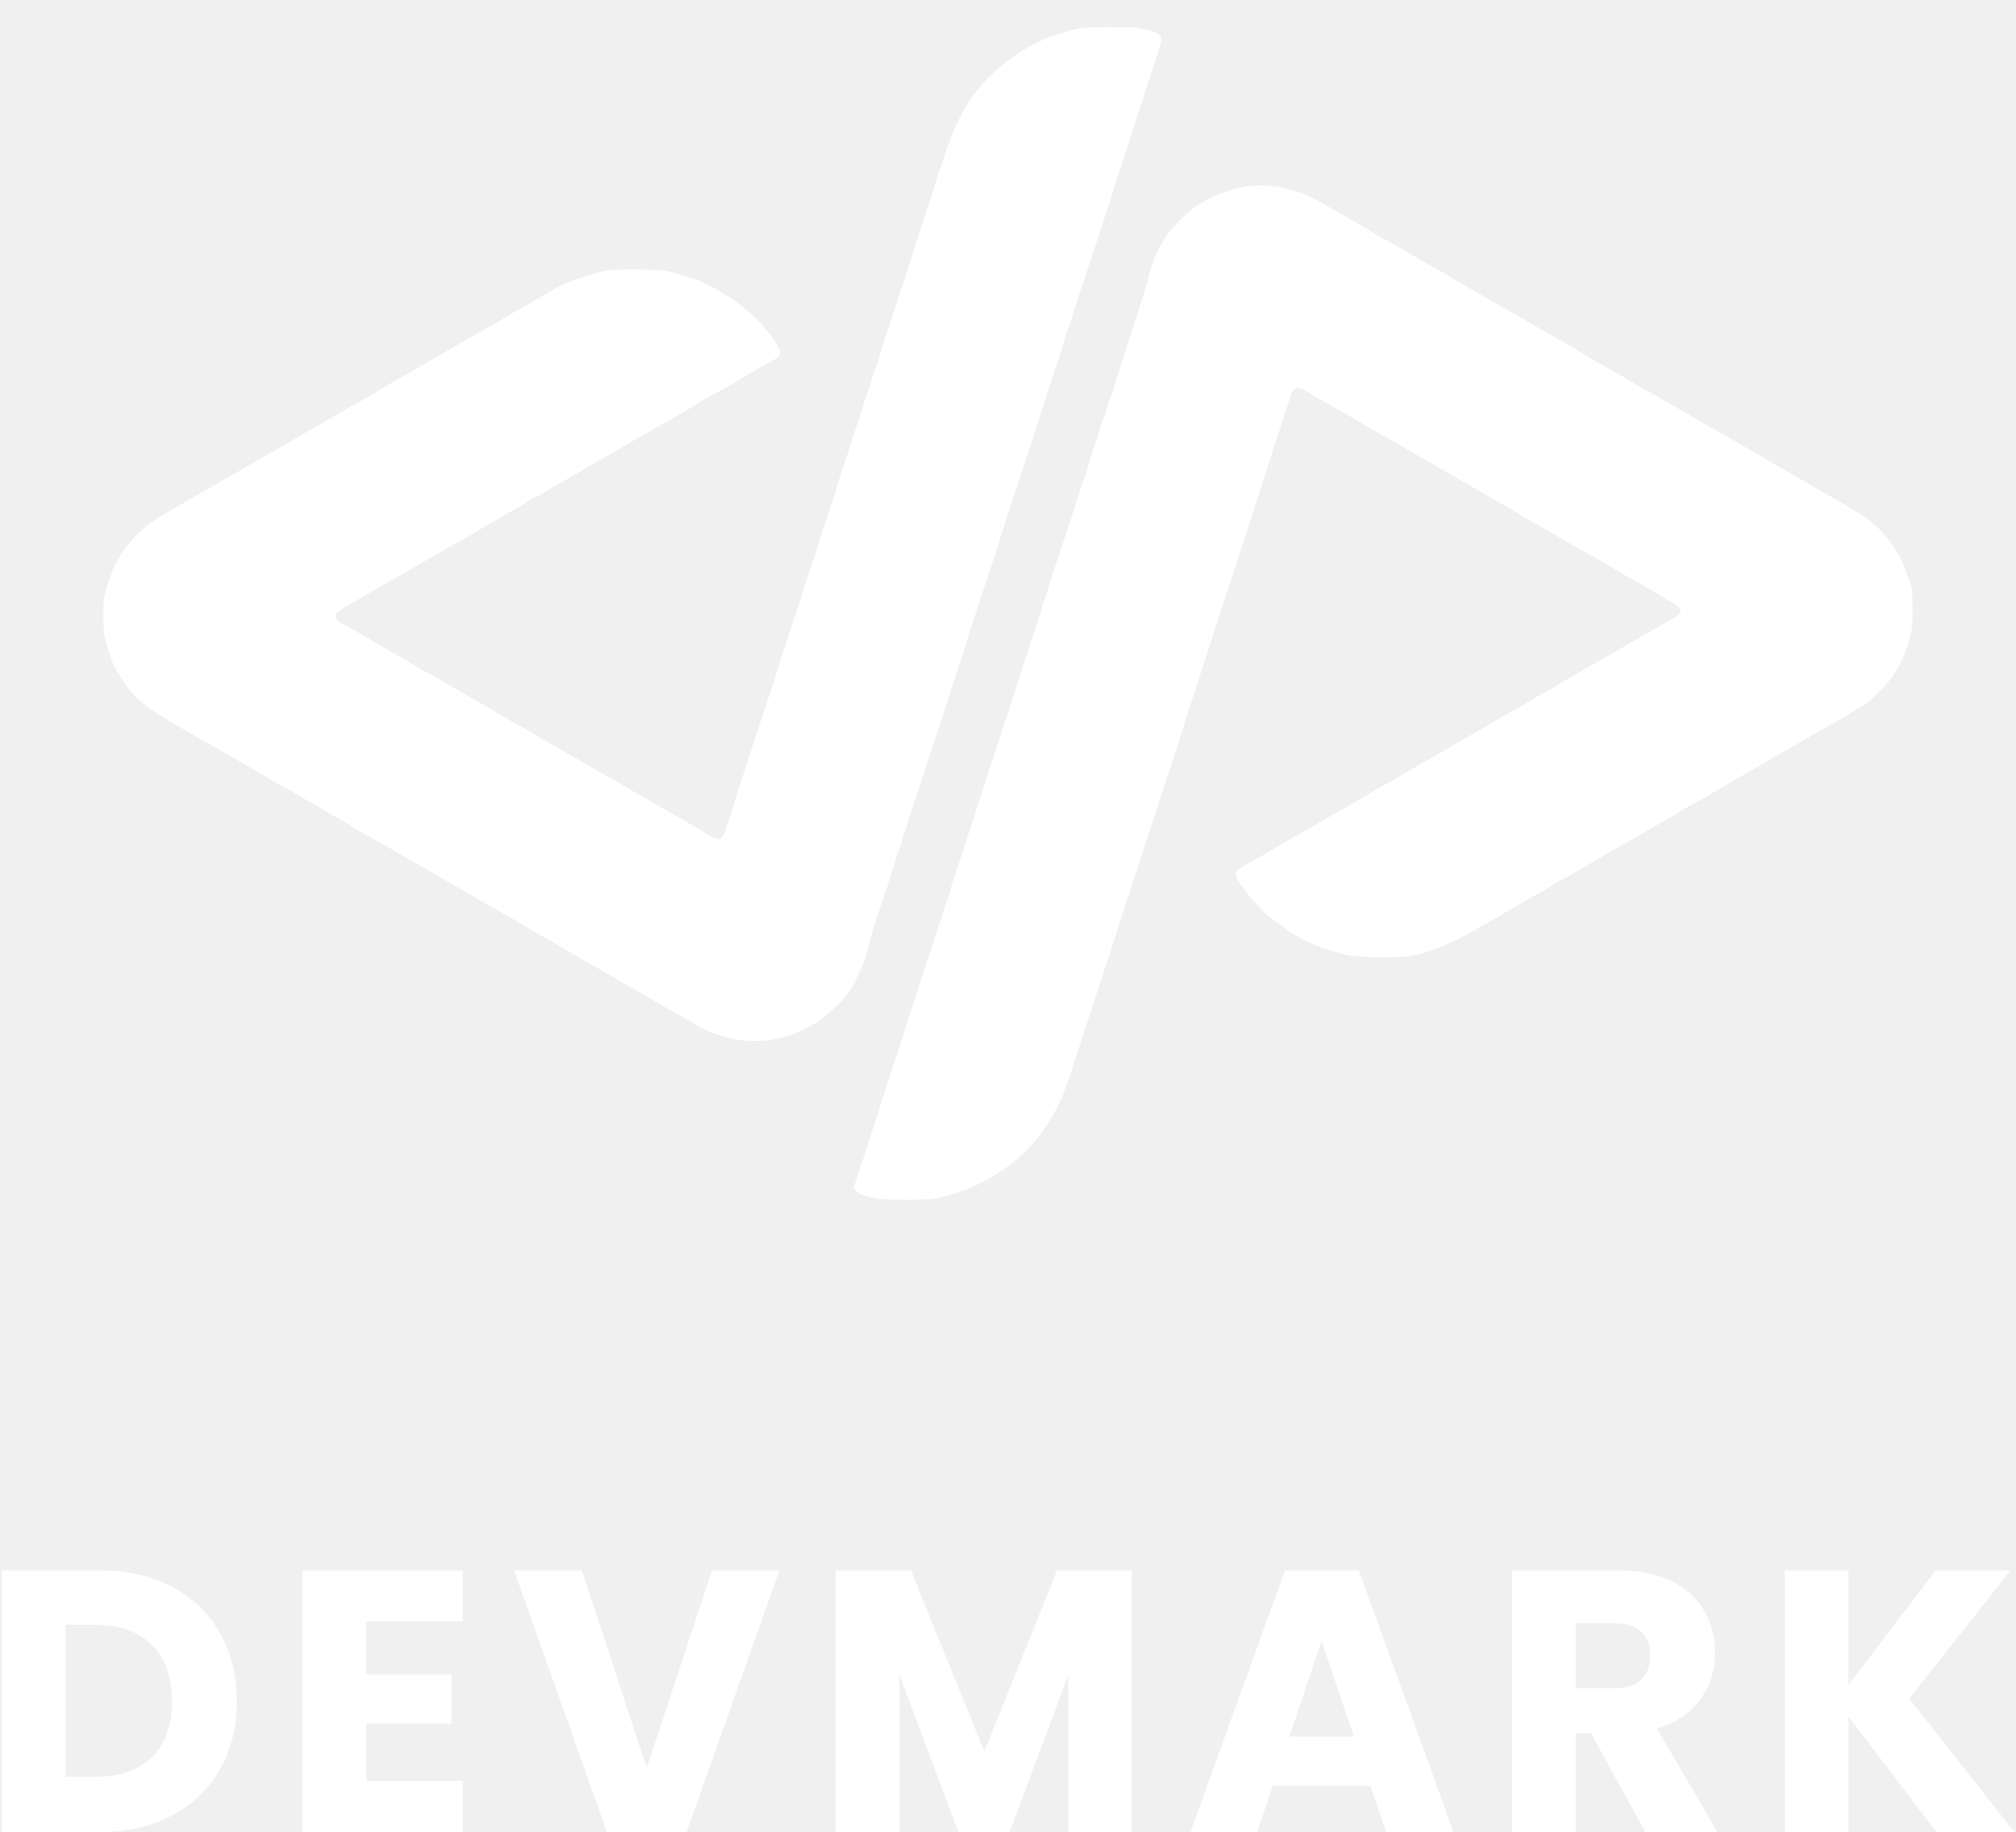
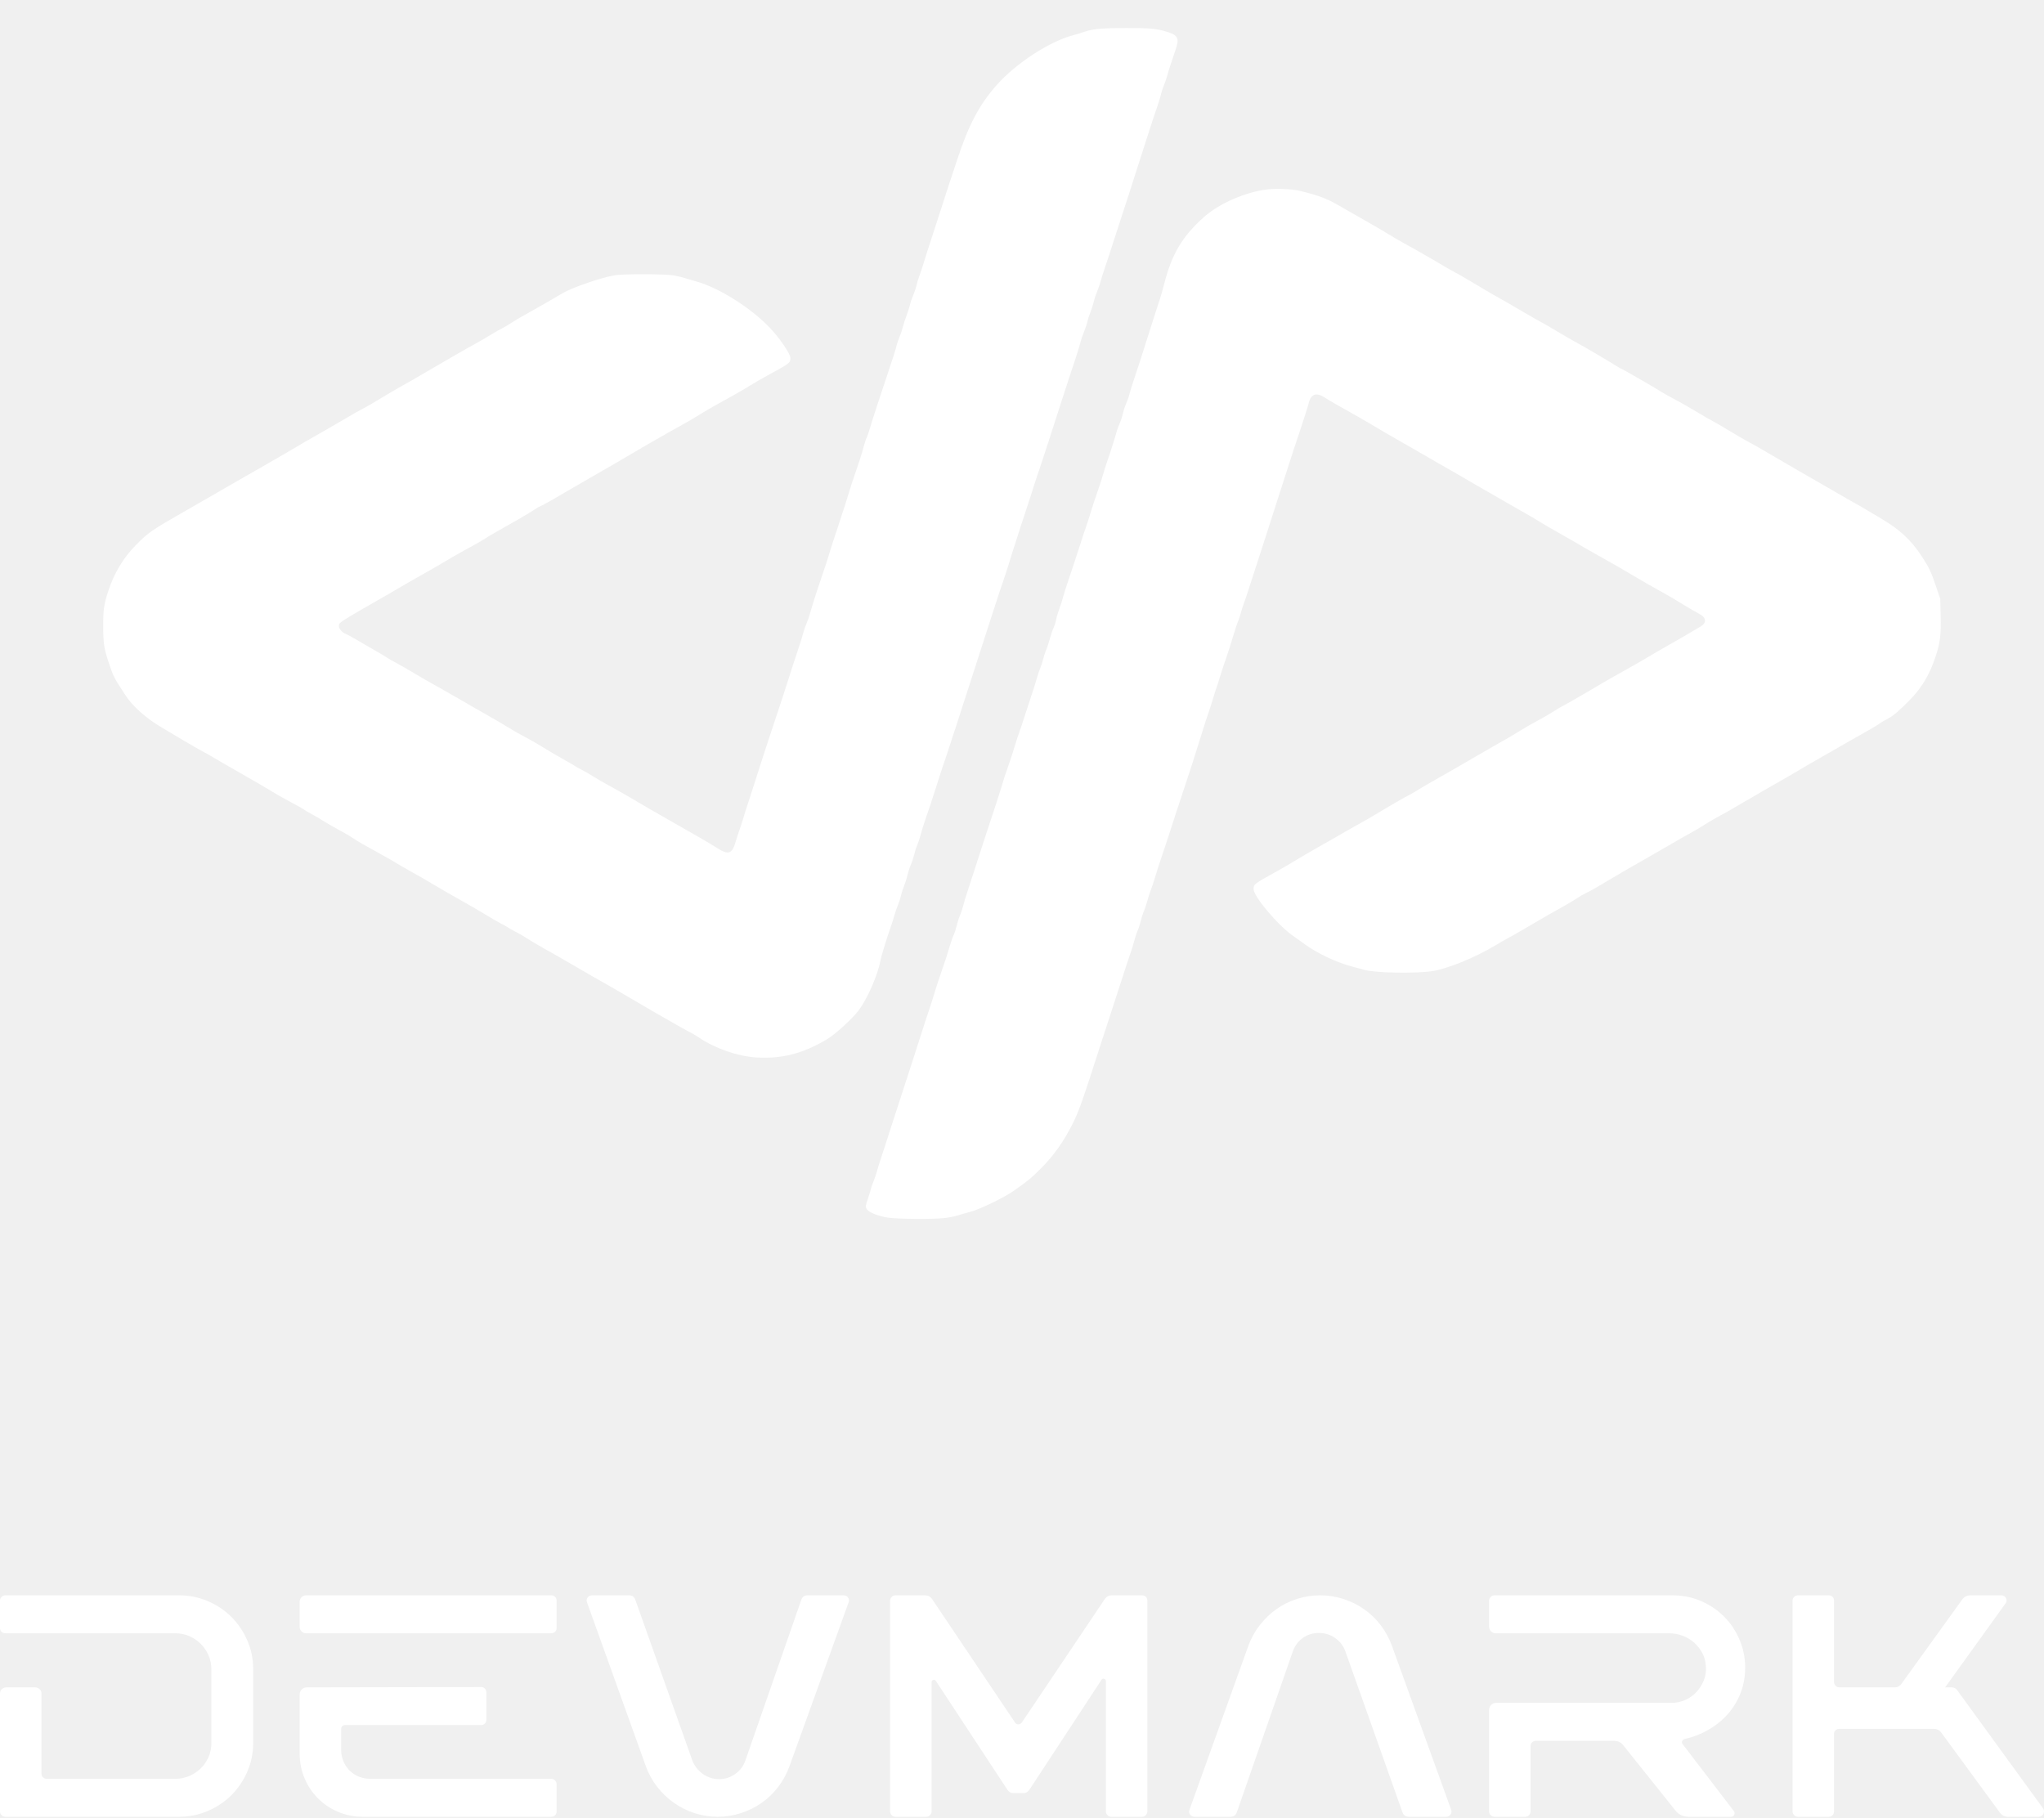
- <svg xmlns="http://www.w3.org/2000/svg" viewBox="0 0 306.72 279.23" width="307" height="279" role="img" aria-label="DEVMARK">
+ <svg xmlns="http://www.w3.org/2000/svg" viewBox="0 0 306.72 272.60" width="307" height="273" role="img" aria-label="DEVMARK">
  <path fill="#FFFFFF" fill-rule="evenodd" transform="translate(11.36 0.00) scale(1)" d="M121.91 182.68C120.40 182.46 118.94 181.86 118.68 181.35C118.50 181.01 118.51 180.92 118.86 179.90C119.06 179.30 119.27 178.62 119.32 178.38C119.37 178.13 119.54 177.63 119.71 177.26C119.87 176.89 120.11 176.18 120.24 175.70C120.37 175.21 120.65 174.31 120.86 173.69C121.07 173.07 121.67 171.24 122.18 169.62C123.63 165.14 125.23 160.20 125.69 158.81C125.91 158.12 126.36 156.72 126.69 155.69C127.01 154.66 127.46 153.28 127.68 152.62C128.07 151.53 128.86 149.04 129.30 147.56C129.41 147.22 129.78 146.12 130.13 145.12C130.48 144.13 130.93 142.73 131.13 142.02C131.34 141.31 131.61 140.52 131.75 140.26C131.88 139.99 132.08 139.37 132.20 138.87C132.31 138.38 132.54 137.66 132.71 137.28C132.87 136.90 133.09 136.23 133.20 135.80C133.30 135.36 133.51 134.62 133.68 134.16C133.84 133.69 134.46 131.79 135.05 129.94C135.65 128.08 136.27 126.14 136.45 125.62C137.37 122.87 138.82 118.43 139.08 117.50C139.25 116.92 139.55 115.99 139.75 115.44C140.22 114.10 140.71 112.63 141.02 111.56C141.16 111.08 141.44 110.24 141.64 109.69C141.84 109.14 142.21 108.04 142.45 107.25C142.70 106.46 143.12 105.17 143.39 104.38C143.66 103.58 144.02 102.46 144.18 101.88C144.34 101.29 144.59 100.53 144.74 100.19C144.89 99.85 145.07 99.29 145.15 98.94C145.22 98.60 145.42 97.97 145.59 97.56C145.77 97.15 146.04 96.32 146.20 95.72C146.36 95.12 146.60 94.41 146.74 94.15C146.87 93.89 147.05 93.32 147.13 92.87C147.22 92.43 147.45 91.67 147.64 91.18C147.83 90.70 148.05 90.02 148.12 89.68C148.20 89.34 148.64 87.94 149.11 86.56C149.58 85.19 150.26 83.13 150.62 82.00C150.98 80.87 151.43 79.49 151.63 78.94C151.82 78.39 152.12 77.46 152.29 76.88C152.46 76.29 152.91 74.91 153.30 73.81C153.68 72.71 154.09 71.47 154.19 71.06C154.30 70.65 154.54 69.86 154.74 69.31C155.16 68.14 156.08 65.23 156.21 64.69C156.25 64.48 156.44 63.97 156.63 63.55C156.82 63.12 157.04 62.45 157.13 62.05C157.21 61.64 157.43 60.95 157.63 60.50C157.82 60.05 158.05 59.41 158.13 59.06C158.21 58.72 158.46 57.90 158.68 57.25C159.06 56.17 160.07 53.03 161.58 48.25C161.89 47.25 162.34 45.88 162.57 45.19C162.80 44.50 163.14 43.36 163.31 42.65C164.45 38.09 166.02 35.43 169.32 32.49C171.59 30.46 175.57 28.73 178.81 28.35C180.13 28.20 182.64 28.30 183.62 28.55C186.90 29.36 187.83 29.74 190.47 31.30C191.21 31.73 192.74 32.61 193.88 33.25C195.01 33.89 196.39 34.69 196.94 35.04C197.49 35.39 198.47 35.96 199.12 36.32C200.63 37.14 204.52 39.37 204.69 39.50C204.81 39.60 207.52 41.13 207.57 41.12C207.59 41.12 210.49 42.83 211.75 43.59C212.20 43.86 213.15 44.41 213.88 44.81C214.60 45.21 216.12 46.09 217.25 46.76C218.38 47.42 219.56 48.09 219.86 48.25C220.16 48.40 221.26 49.03 222.30 49.66C223.34 50.28 224.53 50.97 224.94 51.19C225.95 51.72 230.00 54.09 230.99 54.73C231.43 55.02 231.84 55.25 231.89 55.25C232.00 55.25 237.22 58.26 237.75 58.62C238.07 58.84 238.67 59.18 240.44 60.13C240.99 60.42 241.83 60.90 242.31 61.19C244.27 62.36 245.34 62.98 245.82 63.22C246.09 63.36 247.14 63.97 248.13 64.57C249.12 65.17 250.28 65.84 250.69 66.07C251.72 66.61 253.05 67.37 255.56 68.85C257.91 70.23 258.77 70.73 261.62 72.36C262.69 72.97 264.07 73.77 264.69 74.13C265.31 74.50 266.24 75.02 266.75 75.31C267.27 75.59 268.17 76.11 268.75 76.46C269.34 76.81 270.44 77.47 271.21 77.93C273.72 79.42 275.43 81.02 276.93 83.29C278.14 85.14 278.40 85.69 279.15 87.92L279.79 89.81L279.85 92.26C279.92 95.31 279.78 96.41 279.05 98.59C278.20 101.13 277.04 103.10 275.34 104.86C273.74 106.51 272.73 107.38 271.97 107.76C271.54 107.98 270.93 108.34 270.62 108.56C270.32 108.79 269.11 109.50 267.94 110.15C266.77 110.80 265.31 111.63 264.69 112.00C264.07 112.36 262.69 113.15 261.62 113.76C260.56 114.36 259.32 115.08 258.86 115.36C258.41 115.64 256.81 116.57 255.30 117.43C253.79 118.28 252.31 119.14 252.00 119.33C251.69 119.52 251.04 119.90 250.56 120.16C250.08 120.43 249.35 120.86 248.94 121.11C248.53 121.37 247.57 121.91 246.81 122.31C246.06 122.72 245.13 123.25 244.75 123.50C244.37 123.76 243.53 124.26 242.88 124.63C240.86 125.76 240.10 126.19 239.12 126.78C238.61 127.08 237.20 127.89 236.00 128.57C234.09 129.64 231.68 131.04 228.19 133.12C227.64 133.45 226.93 133.83 226.62 133.96C226.31 134.10 225.70 134.45 225.27 134.75C224.84 135.04 224.06 135.51 223.53 135.80C222.27 136.48 220.08 137.74 217.50 139.26C216.37 139.93 215.20 140.59 214.90 140.74C214.60 140.89 213.67 141.43 212.83 141.93C209.88 143.69 205.81 145.34 203.56 145.68C200.99 146.06 195.00 145.95 193.38 145.49C192.86 145.35 191.93 145.10 191.32 144.93C189.21 144.37 186.24 142.96 184.50 141.69C183.92 141.26 183.16 140.73 182.82 140.49C180.54 138.96 176.75 134.50 176.75 133.35C176.75 132.64 176.79 132.61 180.25 130.69C180.97 130.29 181.90 129.76 182.31 129.50C183.80 128.60 185.84 127.40 187.12 126.69C187.85 126.29 188.89 125.70 189.44 125.37C189.99 125.04 191.20 124.35 192.12 123.84C193.05 123.33 194.35 122.59 195.00 122.19C196.66 121.18 200.00 119.25 200.09 119.25C200.13 119.25 200.58 118.99 201.08 118.68C201.59 118.36 203.22 117.41 204.72 116.56C206.21 115.71 207.78 114.82 208.19 114.57C208.60 114.32 209.61 113.73 210.44 113.26C211.26 112.79 212.30 112.19 212.75 111.93C213.20 111.66 213.98 111.22 214.50 110.93C215.02 110.65 216.06 110.03 216.81 109.56C217.57 109.09 218.69 108.44 219.31 108.12C219.93 107.80 220.97 107.20 221.62 106.79C222.28 106.37 223.09 105.89 223.44 105.72C223.78 105.54 224.53 105.13 225.09 104.79C225.65 104.46 226.46 103.99 226.89 103.75C227.32 103.51 228.26 102.95 228.99 102.51C229.72 102.08 231.16 101.25 232.19 100.69C233.22 100.12 234.95 99.13 236.03 98.49C237.11 97.84 238.46 97.06 239.02 96.75C239.90 96.27 241.86 95.13 243.84 93.95C244.77 93.40 244.70 92.61 243.66 92.08C243.33 91.91 242.16 91.23 241.06 90.56C239.96 89.88 238.72 89.15 238.31 88.94C237.19 88.34 234.76 86.95 233.46 86.16C232.83 85.78 232.06 85.32 231.75 85.15C231.08 84.77 227.76 82.90 226.62 82.25C226.18 82.00 225.53 81.62 225.19 81.41C224.84 81.20 223.63 80.51 222.50 79.87C221.37 79.23 220.16 78.53 219.81 78.31C219.47 78.09 218.79 77.68 218.31 77.41C217.18 76.75 213.57 74.68 211.81 73.68C211.06 73.25 209.28 72.23 207.88 71.40C206.47 70.58 204.78 69.61 204.12 69.24C203.47 68.87 202.12 68.10 201.12 67.51C200.13 66.93 198.89 66.22 198.38 65.94C197.34 65.36 195.76 64.44 194.50 63.67C194.05 63.40 193.10 62.85 192.38 62.44C189.54 60.86 188.23 60.10 187.48 59.62C186.15 58.76 185.37 59.03 185.01 60.45C184.93 60.79 184.72 61.48 184.55 62.00C184.38 62.52 184.05 63.53 183.82 64.25C183.59 64.97 183.31 65.82 183.20 66.12C183.09 66.43 182.43 68.43 181.75 70.56C181.07 72.69 180.34 74.94 180.14 75.56C179.94 76.18 179.50 77.53 179.18 78.56C178.86 79.59 178.21 81.59 177.75 83.00C177.29 84.41 176.61 86.49 176.25 87.62C175.89 88.76 175.47 90.03 175.31 90.45C175.15 90.87 174.93 91.56 174.82 91.98C174.71 92.40 174.51 93.01 174.36 93.34C174.22 93.67 173.95 94.50 173.75 95.19C173.36 96.53 172.94 97.84 172.38 99.44C172.18 99.99 171.89 100.92 171.71 101.50C171.54 102.08 171.29 102.87 171.15 103.25C171.02 103.63 170.79 104.33 170.65 104.81C170.51 105.29 170.29 106.00 170.15 106.38C169.91 107.04 169.39 108.66 168.39 111.88C167.67 114.20 167.45 114.87 166.72 117.06C166.35 118.16 165.55 120.58 164.95 122.44C163.94 125.58 163.60 126.61 163.00 128.38C162.48 129.91 162.22 130.74 161.92 131.75C161.75 132.33 161.47 133.15 161.31 133.56C161.15 133.97 160.92 134.68 160.81 135.12C160.69 135.57 160.47 136.26 160.30 136.66C160.13 137.05 159.91 137.74 159.81 138.19C159.70 138.64 159.49 139.30 159.33 139.66C159.17 140.02 158.95 140.71 158.83 141.19C158.71 141.67 158.45 142.51 158.25 143.06C158.05 143.61 157.41 145.58 156.81 147.44C156.21 149.29 155.54 151.38 155.31 152.06C155.08 152.75 154.40 154.83 153.80 156.69C150.97 165.49 150.52 166.76 149.58 168.62C148.23 171.29 146.76 173.36 144.88 175.25C143.35 176.78 142.88 177.17 140.73 178.67C139.27 179.69 135.61 181.46 134.19 181.82C133.57 181.98 132.72 182.22 132.30 182.36C131.88 182.50 130.99 182.67 130.33 182.74C128.67 182.93 123.34 182.89 121.91 182.68ZM102.06 158.63C99.31 158.45 95.93 157.27 93.53 155.65C93.14 155.38 92.47 154.99 92.06 154.79C91.65 154.58 90.64 154.02 89.81 153.54C88.99 153.07 87.64 152.29 86.81 151.82C85.99 151.35 84.24 150.33 82.94 149.56C81.63 148.79 80.03 147.86 79.38 147.50C78.22 146.86 77.07 146.19 74.88 144.91C72.35 143.44 71.36 142.87 70.12 142.19C69.40 141.79 68.35 141.16 67.79 140.80C67.22 140.43 66.41 139.97 65.99 139.76C65.57 139.55 65.08 139.27 64.90 139.14C64.71 139.02 64.26 138.76 63.89 138.58C63.53 138.40 62.46 137.78 61.52 137.21C60.58 136.64 59.17 135.81 58.38 135.38C57.08 134.66 54.46 133.15 52.81 132.16C52.47 131.95 51.40 131.34 50.44 130.81C49.48 130.27 48.41 129.65 48.06 129.43C47.72 129.21 46.88 128.73 46.19 128.35C43.18 126.69 42.30 126.19 41.58 125.70C41.16 125.41 40.19 124.85 39.44 124.45C38.68 124.04 37.69 123.47 37.23 123.18C36.77 122.88 35.95 122.40 35.41 122.11C34.88 121.82 34.35 121.52 34.25 121.43C34.15 121.35 33.70 121.08 33.25 120.84C31.15 119.71 30.61 119.42 29.62 118.81C29.04 118.46 27.97 117.83 27.25 117.41C22.27 114.56 20.76 113.68 20.37 113.44C20.12 113.28 19.62 113.00 19.24 112.81C18.87 112.62 17.55 111.86 16.31 111.13C15.07 110.39 13.56 109.49 12.94 109.13C10.61 107.77 8.56 105.95 7.47 104.28C5.69 101.55 5.66 101.49 4.94 99.33C4.25 97.26 4.13 96.48 4.13 93.88C4.13 91.38 4.23 90.65 4.89 88.62C5.77 85.95 7.11 83.70 8.96 81.81C10.86 79.86 11.32 79.54 16.62 76.51C17.62 75.94 18.94 75.18 19.56 74.82C20.18 74.46 21.53 73.68 22.56 73.09C23.59 72.50 24.75 71.84 25.12 71.62C25.50 71.40 26.99 70.54 28.44 69.72C29.88 68.90 31.48 67.97 32.00 67.66C33.33 66.85 35.53 65.58 37.56 64.44C38.52 63.89 39.95 63.06 40.74 62.59C41.52 62.12 42.56 61.53 43.05 61.29C43.54 61.04 44.78 60.33 45.81 59.69C46.84 59.06 48.30 58.21 49.04 57.80C49.78 57.40 51.53 56.39 52.93 55.56C54.33 54.74 55.88 53.84 56.37 53.56C56.86 53.29 57.58 52.87 57.97 52.64C58.37 52.41 59.22 51.92 59.88 51.57C60.53 51.21 61.59 50.59 62.23 50.20C62.87 49.81 63.68 49.35 64.04 49.17C64.40 48.99 65.00 48.63 65.38 48.38C65.75 48.12 66.65 47.59 67.38 47.19C69.76 45.86 71.30 44.98 73.12 43.90C74.51 43.07 79.03 41.53 80.94 41.23C82.22 41.03 88.19 41.04 89.56 41.24C90.11 41.32 90.98 41.52 91.50 41.69C92.02 41.85 92.78 42.07 93.19 42.19C96.52 43.11 101.33 46.14 104.14 49.10C105.65 50.68 107.25 53.04 107.25 53.66C107.25 54.39 107.16 54.46 103.75 56.31C102.89 56.78 101.77 57.43 101.25 57.76C100.73 58.09 99.53 58.79 98.56 59.33C97.60 59.86 96.39 60.53 95.88 60.82C95.36 61.10 94.32 61.72 93.56 62.19C92.81 62.66 91.65 63.33 91.00 63.69C89.61 64.45 88.56 65.05 85.75 66.66C83.77 67.81 83.24 68.12 80.88 69.52C80.29 69.87 79.11 70.55 78.25 71.03C77.39 71.52 75.62 72.54 74.31 73.31C71.58 74.92 70.38 75.60 69.73 75.90C69.47 76.01 68.94 76.33 68.54 76.60C67.89 77.03 65.71 78.30 62.94 79.85C62.39 80.16 61.70 80.57 61.41 80.77C61.12 80.97 60.02 81.60 58.97 82.17C57.92 82.74 56.78 83.38 56.44 83.59C55.00 84.46 52.98 85.63 51.75 86.31C51.03 86.71 50.16 87.20 49.81 87.41C49.47 87.62 48.37 88.26 47.38 88.83C39.25 93.50 39.50 93.33 39.50 93.90C39.50 94.31 40.04 94.92 40.54 95.07C40.69 95.12 41.26 95.42 41.81 95.75C42.36 96.07 43.63 96.80 44.62 97.38C45.62 97.95 46.52 98.49 46.62 98.57C46.73 98.66 47.45 99.07 48.22 99.49C48.99 99.91 50.15 100.57 50.78 100.96C52.03 101.72 52.84 102.18 54.88 103.31C55.60 103.71 56.98 104.50 57.94 105.06C58.90 105.63 60.62 106.61 61.75 107.25C62.88 107.89 64.38 108.77 65.06 109.19C65.75 109.62 66.76 110.20 67.31 110.47C67.86 110.75 68.93 111.36 69.69 111.82C71.27 112.79 72.15 113.31 73.56 114.10C74.11 114.40 74.70 114.75 74.88 114.87C75.05 114.99 75.55 115.28 76.00 115.50C76.45 115.73 77.22 116.17 77.71 116.49C78.20 116.80 79.23 117.40 80.00 117.81C81.38 118.56 83.37 119.70 84.81 120.57C85.22 120.82 86.74 121.70 88.19 122.52C89.63 123.35 91.22 124.26 91.72 124.54C92.21 124.83 93.21 125.40 93.94 125.81C94.67 126.22 95.72 126.86 96.28 127.22C97.91 128.27 98.50 128.08 99.00 126.36C99.15 125.85 99.41 125.04 99.58 124.56C99.75 124.08 100.03 123.24 100.19 122.69C100.35 122.14 100.66 121.15 100.88 120.50C101.09 119.85 101.46 118.72 101.69 118.00C102.54 115.28 104.31 109.85 105.15 107.38C105.97 104.91 106.27 104.00 107.19 101.12C107.41 100.40 107.75 99.38 107.93 98.84C108.74 96.40 108.91 95.88 109.14 95.02C109.27 94.52 109.52 93.80 109.69 93.42C109.86 93.04 110.06 92.49 110.13 92.21C110.30 91.51 111.18 88.72 111.69 87.25C112.36 85.30 112.88 83.73 113.08 83.00C113.19 82.62 113.83 80.62 114.52 78.56C115.21 76.50 115.90 74.33 116.06 73.75C116.23 73.17 116.70 71.70 117.13 70.50C117.55 69.30 118.03 67.79 118.19 67.16C118.35 66.53 118.57 65.85 118.68 65.64C118.78 65.44 118.97 64.89 119.11 64.42C119.35 63.55 120.94 58.66 121.68 56.50C122.38 54.46 123.10 52.21 123.19 51.75C123.24 51.51 123.43 50.95 123.62 50.50C123.81 50.05 124.03 49.38 124.12 49.00C124.21 48.62 124.46 47.83 124.69 47.25C124.91 46.67 125.13 45.97 125.18 45.70C125.23 45.43 125.46 44.75 125.69 44.20C125.92 43.64 126.14 42.96 126.19 42.69C126.24 42.41 126.44 41.77 126.63 41.25C126.82 40.73 127.12 39.83 127.29 39.25C127.46 38.67 128.06 36.78 128.63 35.06C129.19 33.34 129.87 31.26 130.13 30.44C130.67 28.72 130.70 28.65 132.26 23.94C134.00 18.64 135.62 15.59 138.22 12.67C141.14 9.38 146.24 6.08 149.75 5.19C150.20 5.08 150.93 4.85 151.38 4.69C152.59 4.26 154.08 4.13 157.65 4.13C161.13 4.12 162.29 4.23 163.76 4.70C165.44 5.23 165.64 5.65 165.03 7.44C164.24 9.76 164.07 10.28 163.82 11.19C163.67 11.74 163.42 12.46 163.27 12.80C163.12 13.14 162.91 13.79 162.81 14.24C162.70 14.69 162.45 15.51 162.25 16.06C161.89 17.06 160.79 20.47 158.86 26.50C158.31 28.25 157.61 30.42 157.31 31.31C157.02 32.21 156.31 34.37 155.75 36.12C155.19 37.88 154.57 39.76 154.37 40.31C154.18 40.86 153.93 41.67 153.81 42.10C153.70 42.54 153.47 43.21 153.30 43.60C153.13 43.99 152.90 44.67 152.80 45.10C152.70 45.54 152.46 46.30 152.26 46.79C152.07 47.28 151.87 47.91 151.82 48.19C151.77 48.46 151.54 49.14 151.32 49.69C151.09 50.24 150.87 50.88 150.82 51.12C150.73 51.57 150.01 53.86 149.38 55.69C149.19 56.24 148.74 57.62 148.38 58.75C148.02 59.88 147.57 61.29 147.37 61.88C147.18 62.46 146.51 64.54 145.88 66.50C145.24 68.46 144.57 70.51 144.37 71.06C144.18 71.61 143.73 72.99 143.38 74.12C143.02 75.26 142.54 76.72 142.32 77.38C142.09 78.03 141.65 79.38 141.34 80.38C141.02 81.37 140.65 82.55 140.50 83.00C140.35 83.45 140.09 84.29 139.92 84.88C139.74 85.46 139.44 86.39 139.25 86.94C138.84 88.10 138.38 89.48 137.88 91.06C137.68 91.68 137.38 92.61 137.21 93.12C137.03 93.64 136.70 94.68 136.46 95.44C136.23 96.19 135.58 98.19 135.03 99.88C134.48 101.56 133.54 104.46 132.95 106.31C132.36 108.17 131.73 110.11 131.55 110.62C131.37 111.14 131.04 112.15 130.81 112.88C130.58 113.60 130.25 114.58 130.08 115.06C129.91 115.54 129.54 116.70 129.25 117.62C128.96 118.55 128.54 119.85 128.32 120.50C127.49 122.88 127.10 124.08 126.82 125.12C126.66 125.71 126.41 126.46 126.27 126.79C126.12 127.12 125.92 127.76 125.81 128.22C125.70 128.68 125.48 129.36 125.31 129.74C125.14 130.12 124.92 130.80 124.82 131.25C124.72 131.70 124.49 132.41 124.32 132.85C124.14 133.28 123.93 133.92 123.86 134.28C123.78 134.64 123.58 135.28 123.41 135.69C123.23 136.10 122.99 136.83 122.85 137.31C122.72 137.79 122.48 138.55 122.32 139.00C121.79 140.45 120.88 143.42 120.75 144.14C120.35 146.29 118.76 149.91 117.47 151.59C116.44 152.94 113.96 155.18 112.66 155.95C109.02 158.09 105.93 158.87 102.06 158.63Z" />
-   <path fill="#FFFFFF" d="M35.83 259.29Q35.83 265.14 33.25 269.69Q30.67 274.23 25.92 276.73Q21.18 279.23 14.94 279.23H0.00V239.36H14.94Q21.24 239.36 25.95 241.86Q30.67 244.36 33.25 248.87Q35.83 253.39 35.83 259.29ZM25.95 259.29Q25.95 253.78 22.89 250.72Q19.82 247.65 14.31 247.65H9.71V270.82H14.31Q19.82 270.82 22.89 267.81Q25.95 264.80 25.95 259.29ZM55.54 247.14V255.20H68.54V262.70H55.54V271.45H70.25V279.23H45.83V239.36H70.25V247.14ZM118.52 239.36 104.38 279.23H92.23L78.09 239.36H88.42L98.30 269.46L108.24 239.36ZM172.24 239.36V279.23H162.53V255.32L153.62 279.23H145.78L136.81 255.26V279.23H127.09V239.36H138.57L149.75 266.96L160.83 239.36ZM208.59 272.18H193.71L191.32 279.23H181.16L195.58 239.36H206.83L221.25 279.23H210.97ZM206.09 264.69 201.15 250.09 196.26 264.69ZM250.50 279.23 242.21 264.18H239.88V279.23H230.17V239.36H246.47Q251.18 239.36 254.50 241.01Q257.82 242.65 259.47 245.52Q261.12 248.39 261.12 251.91Q261.12 255.89 258.87 259.01Q256.63 262.13 252.26 263.44L261.46 279.23ZM239.88 257.31H245.90Q248.57 257.31 249.90 256.00Q251.24 254.69 251.24 252.31Q251.24 250.04 249.90 248.73Q248.57 247.42 245.90 247.42H239.88ZM294.85 279.23 281.45 261.62V279.23H271.74V239.36H281.45V256.85L294.74 239.36H306.15L290.71 258.90L306.72 279.23Z" />
+   <path fill="#FFFFFF" d="M26.88 239.36Q29.15 239.36 31.20 240.24Q33.24 241.12 34.73 242.61Q36.23 244.11 37.11 246.13Q37.99 248.14 37.99 250.42V261.53Q37.99 263.81 37.11 265.83Q36.23 267.85 34.73 269.35Q33.24 270.84 31.20 271.72Q29.15 272.60 26.88 272.60H0.81Q0.47 272.60 0.24 272.36Q0.00 272.12 0.00 271.79V254.08Q0.00 253.70 0.28 253.44Q0.57 253.18 0.95 253.18H5.27Q5.65 253.18 5.94 253.44Q6.22 253.70 6.22 254.08V266.09Q6.22 266.47 6.46 266.69Q6.70 266.90 7.03 266.90H26.35Q27.44 266.90 28.42 266.47Q29.39 266.05 30.13 265.33Q30.86 264.62 31.29 263.65Q31.72 262.67 31.72 261.53V250.47Q31.72 249.33 31.29 248.36Q30.86 247.38 30.13 246.65Q29.39 245.91 28.42 245.49Q27.44 245.06 26.35 245.06H0.81Q0.47 245.06 0.24 244.84Q0.00 244.63 0.00 244.25V240.17Q0.00 239.83 0.24 239.60Q0.47 239.36 0.81 239.36ZM82.71 266.90Q83.05 266.90 83.28 267.14Q83.52 267.37 83.52 267.71V271.79Q83.52 272.17 83.28 272.38Q83.05 272.60 82.71 272.60H54.42Q52.47 272.60 50.74 271.86Q49.00 271.13 47.72 269.84Q46.44 268.56 45.70 266.83Q44.97 265.10 44.97 263.15V254.27Q44.97 253.79 45.27 253.49Q45.58 253.18 46.06 253.18L72.22 253.13Q72.55 253.13 72.77 253.37Q72.98 253.60 72.98 253.94V258.02Q72.98 258.35 72.77 258.59Q72.55 258.83 72.22 258.83H51.85Q51.19 258.83 51.19 259.49V262.53Q51.19 263.43 51.52 264.24Q51.85 265.05 52.44 265.64Q53.04 266.24 53.85 266.57Q54.65 266.90 55.55 266.90ZM82.71 239.36Q83.05 239.36 83.28 239.57Q83.52 239.79 83.52 240.17V244.30Q83.52 244.63 83.28 244.84Q83.05 245.06 82.71 245.06H45.92Q45.54 245.06 45.25 244.77Q44.97 244.49 44.97 244.11V240.31Q44.97 239.93 45.25 239.64Q45.54 239.36 45.92 239.36ZM126.59 239.36Q127.02 239.36 127.25 239.69Q127.49 240.02 127.35 240.40L118.47 265.00Q117.85 266.71 116.78 268.11Q115.72 269.51 114.29 270.51Q112.87 271.51 111.18 272.05Q109.49 272.60 107.69 272.60Q105.89 272.60 104.22 272.05Q102.56 271.51 101.14 270.51Q99.71 269.51 98.62 268.11Q97.53 266.71 96.91 265.00L88.08 240.40Q87.94 240.02 88.18 239.69Q88.41 239.36 88.84 239.36H94.40Q95.11 239.36 95.35 240.07L103.89 264.15Q104.37 265.38 105.46 266.16Q106.55 266.95 107.93 266.95Q109.26 266.95 110.35 266.16Q111.44 265.38 111.87 264.10L120.23 240.07Q120.46 239.36 121.18 239.36ZM171.36 239.36Q171.74 239.36 171.96 239.60Q172.17 239.83 172.17 240.17V271.79Q172.17 272.12 171.93 272.36Q171.70 272.60 171.36 272.60H166.76Q166.43 272.60 166.19 272.36Q165.95 272.12 165.95 271.79V252.23Q165.95 251.99 165.69 251.90Q165.43 251.80 165.29 252.04L154.46 268.56Q154.13 269.04 153.61 269.04H152.04Q151.52 269.04 151.18 268.56L140.45 252.23Q140.31 251.99 140.05 252.06Q139.79 252.13 139.79 252.42V271.79Q139.79 272.12 139.55 272.36Q139.31 272.60 138.98 272.60H134.38Q134.04 272.60 133.81 272.36Q133.57 272.12 133.57 271.79V240.17Q133.57 239.83 133.81 239.60Q134.04 239.36 134.38 239.36H138.79Q139.46 239.36 139.84 239.88L152.28 258.40Q152.47 258.73 152.80 258.73Q153.13 258.73 153.37 258.40L165.81 239.88Q166.19 239.36 166.81 239.36ZM217.76 271.55Q217.90 271.93 217.66 272.27Q217.42 272.60 217.00 272.60H211.44Q210.68 272.60 210.44 271.89L201.90 247.81Q201.47 246.58 200.38 245.79Q199.28 245.01 197.91 245.01Q196.53 245.01 195.46 245.79Q194.39 246.58 193.97 247.86L185.61 271.89Q185.37 272.60 184.61 272.60H179.25Q178.82 272.60 178.58 272.27Q178.34 271.93 178.49 271.55L187.32 246.96Q187.94 245.25 189.03 243.85Q190.12 242.45 191.52 241.45Q192.92 240.45 194.61 239.91Q196.29 239.36 198.10 239.36Q199.90 239.36 201.59 239.91Q203.27 240.45 204.70 241.45Q206.12 242.45 207.19 243.85Q208.26 245.25 208.88 246.96ZM252.80 260.92Q252.51 261.01 252.42 261.25Q252.32 261.49 252.51 261.72L260.11 271.65Q260.39 271.93 260.25 272.27Q260.11 272.60 259.73 272.60H253.41Q252.32 272.60 251.56 271.84L243.59 261.87Q243.06 261.20 242.21 261.20H230.48Q230.15 261.20 229.91 261.42Q229.67 261.63 229.67 262.01V271.79Q229.67 272.12 229.44 272.36Q229.20 272.60 228.87 272.60H224.26Q223.93 272.60 223.69 272.36Q223.45 272.12 223.45 271.79V256.60Q223.45 256.12 223.76 255.81Q224.07 255.50 224.55 255.50H250.80Q251.90 255.50 252.87 255.08Q253.84 254.65 254.55 253.89Q255.27 253.13 255.67 252.13Q256.07 251.14 255.98 250.00Q255.93 248.95 255.46 248.05Q254.98 247.15 254.25 246.48Q253.51 245.82 252.54 245.44Q251.56 245.06 250.47 245.06H224.45Q224.02 245.06 223.74 244.77Q223.45 244.49 223.45 244.06V240.17Q223.45 239.83 223.69 239.60Q223.93 239.36 224.26 239.36H250.95Q253.37 239.36 255.46 240.31Q257.55 241.26 259.04 242.90Q260.54 244.54 261.30 246.72Q262.06 248.90 261.82 251.37Q261.63 253.18 260.87 254.77Q260.11 256.36 258.90 257.59Q257.69 258.83 256.12 259.68Q254.55 260.54 252.80 260.92ZM306.60 271.36Q306.83 271.74 306.62 272.17Q306.41 272.60 305.93 272.60H301.28Q300.61 272.60 300.14 272.03L291.31 259.97Q290.88 259.40 290.17 259.40H276.02Q275.68 259.40 275.45 259.61Q275.21 259.82 275.21 260.16V271.79Q275.21 272.12 275.00 272.36Q274.78 272.60 274.40 272.60H269.80Q269.46 272.60 269.23 272.36Q268.99 272.12 268.99 271.79V240.17Q268.99 239.83 269.23 239.60Q269.46 239.36 269.80 239.36H274.40Q274.78 239.36 275.00 239.60Q275.21 239.83 275.21 240.17V252.37Q275.21 252.70 275.45 252.94Q275.68 253.18 276.02 253.18H284.33Q284.94 253.18 285.32 252.66L294.49 239.93Q294.96 239.36 295.67 239.36H300.28Q300.80 239.36 301.02 239.79Q301.23 240.21 300.94 240.59L291.88 253.18H292.83Q293.44 253.18 293.73 253.65Z" />
</svg>
